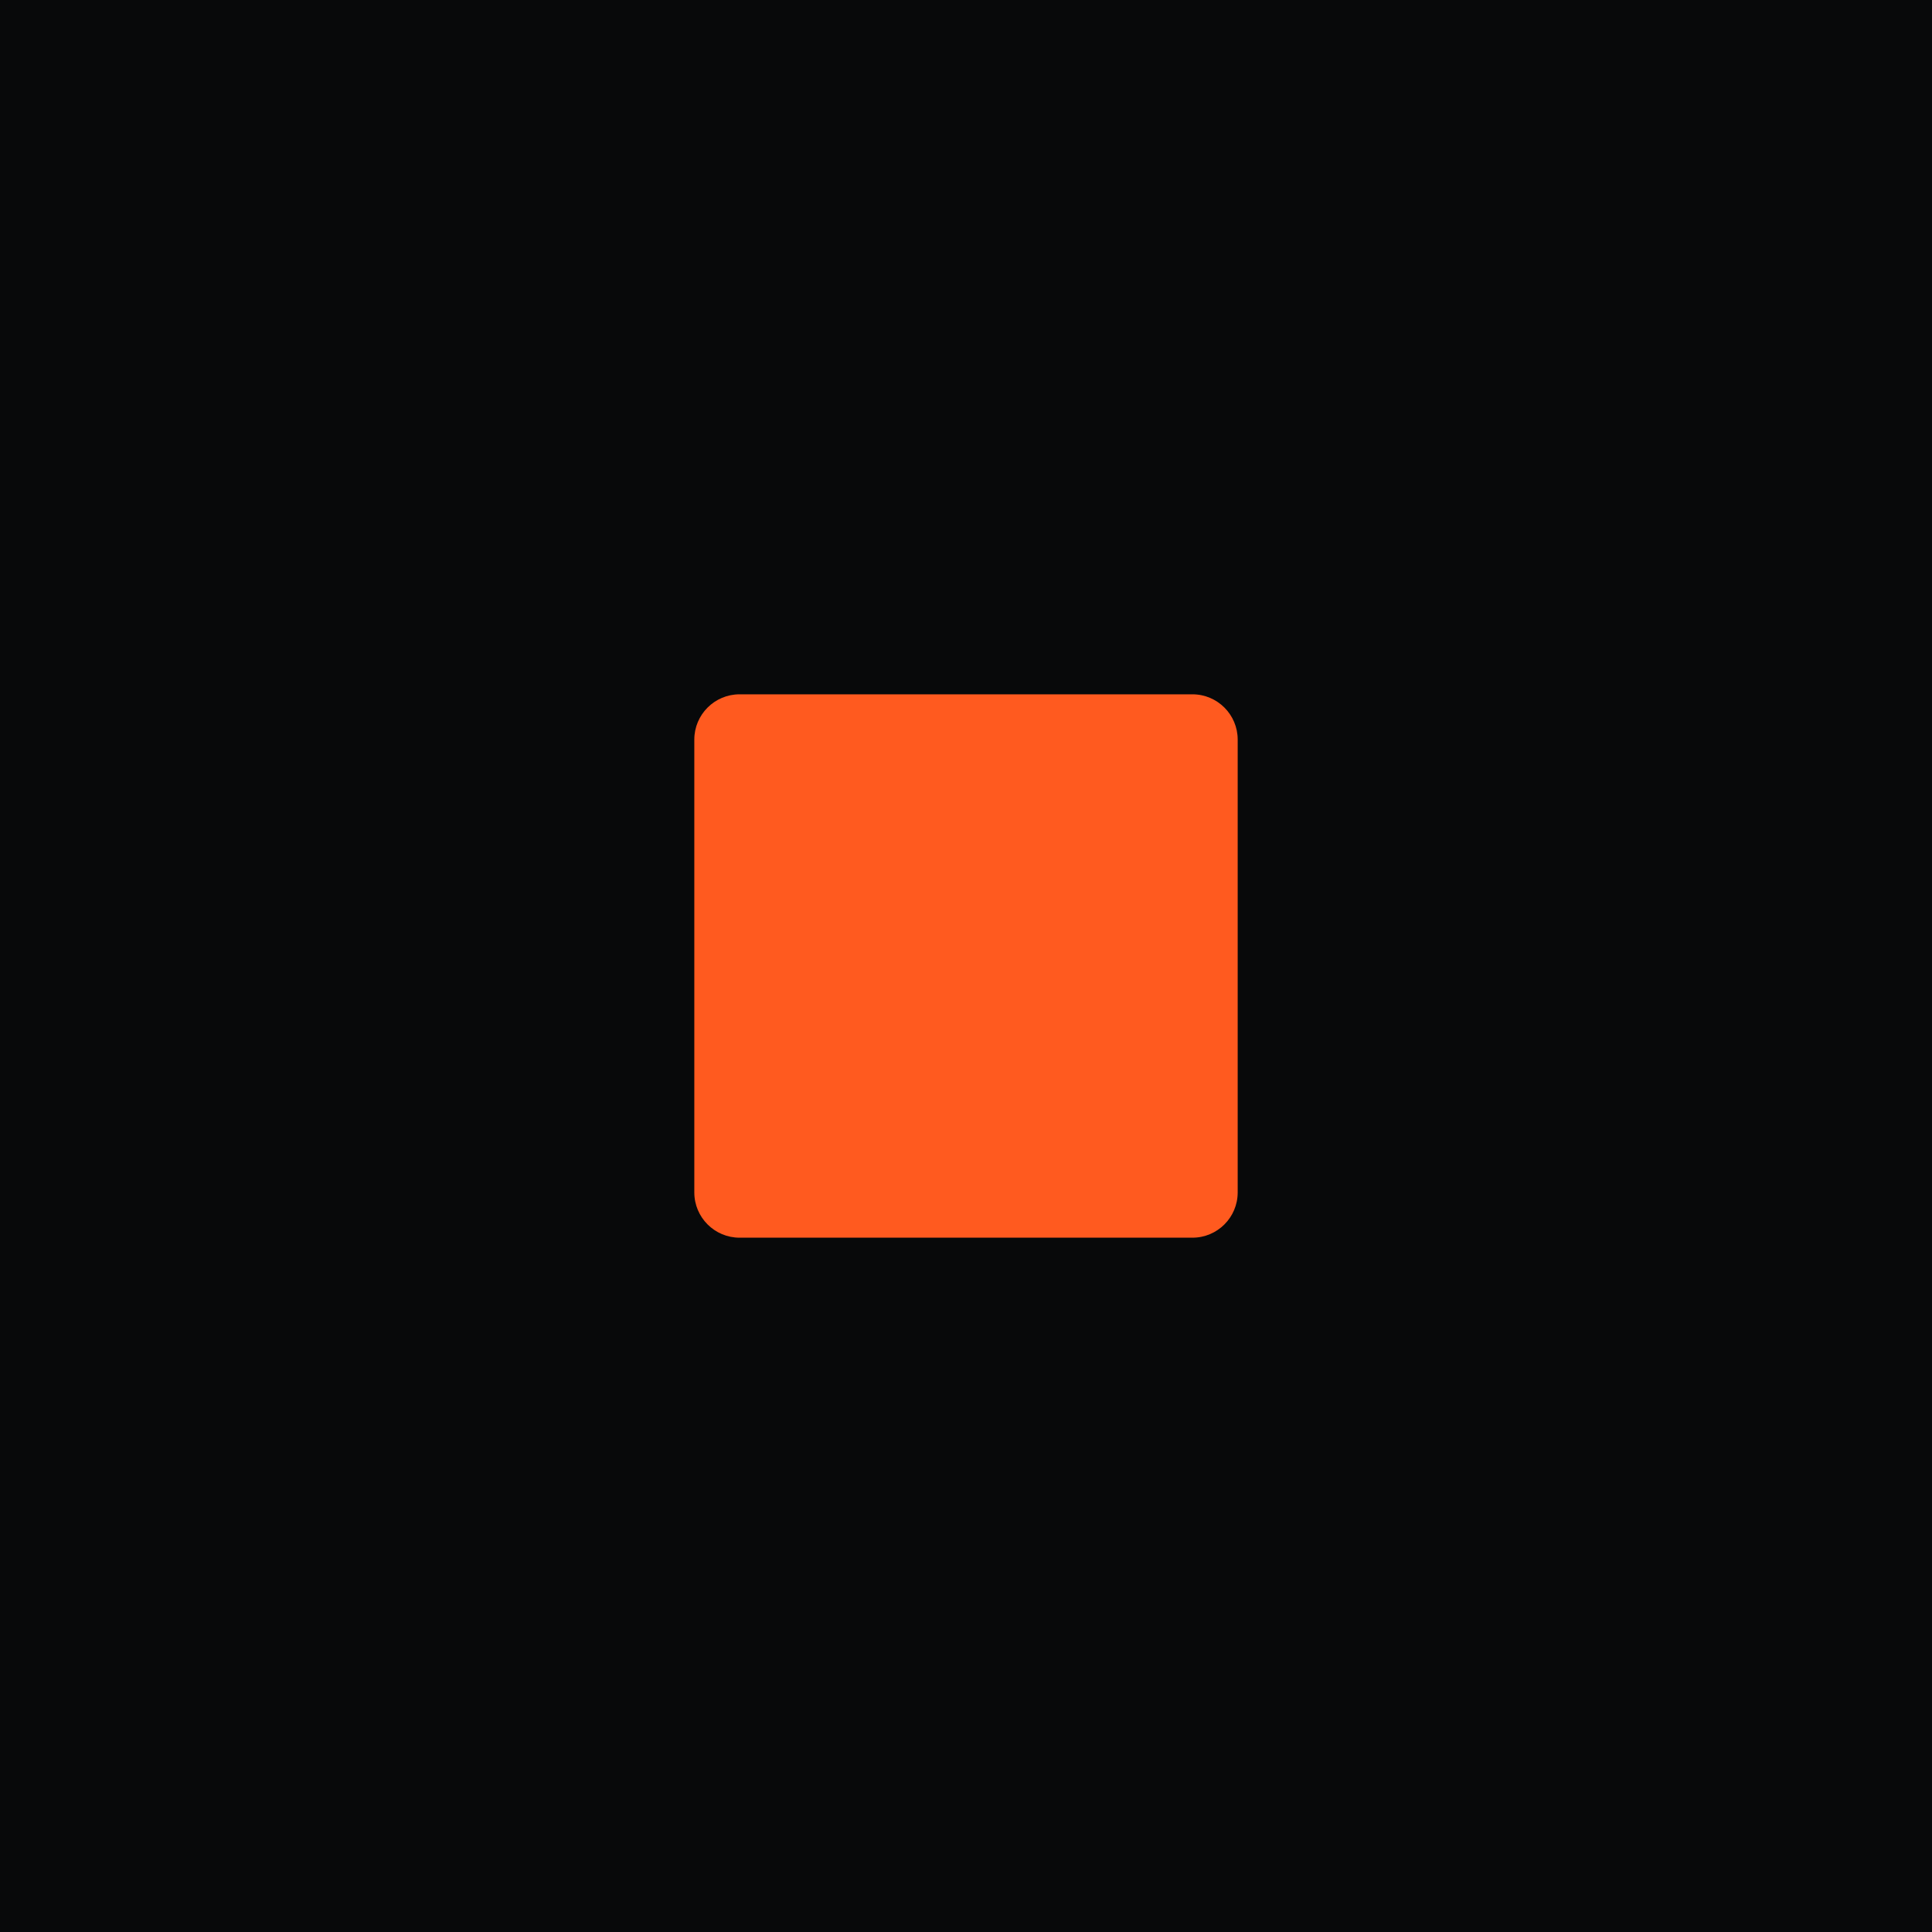
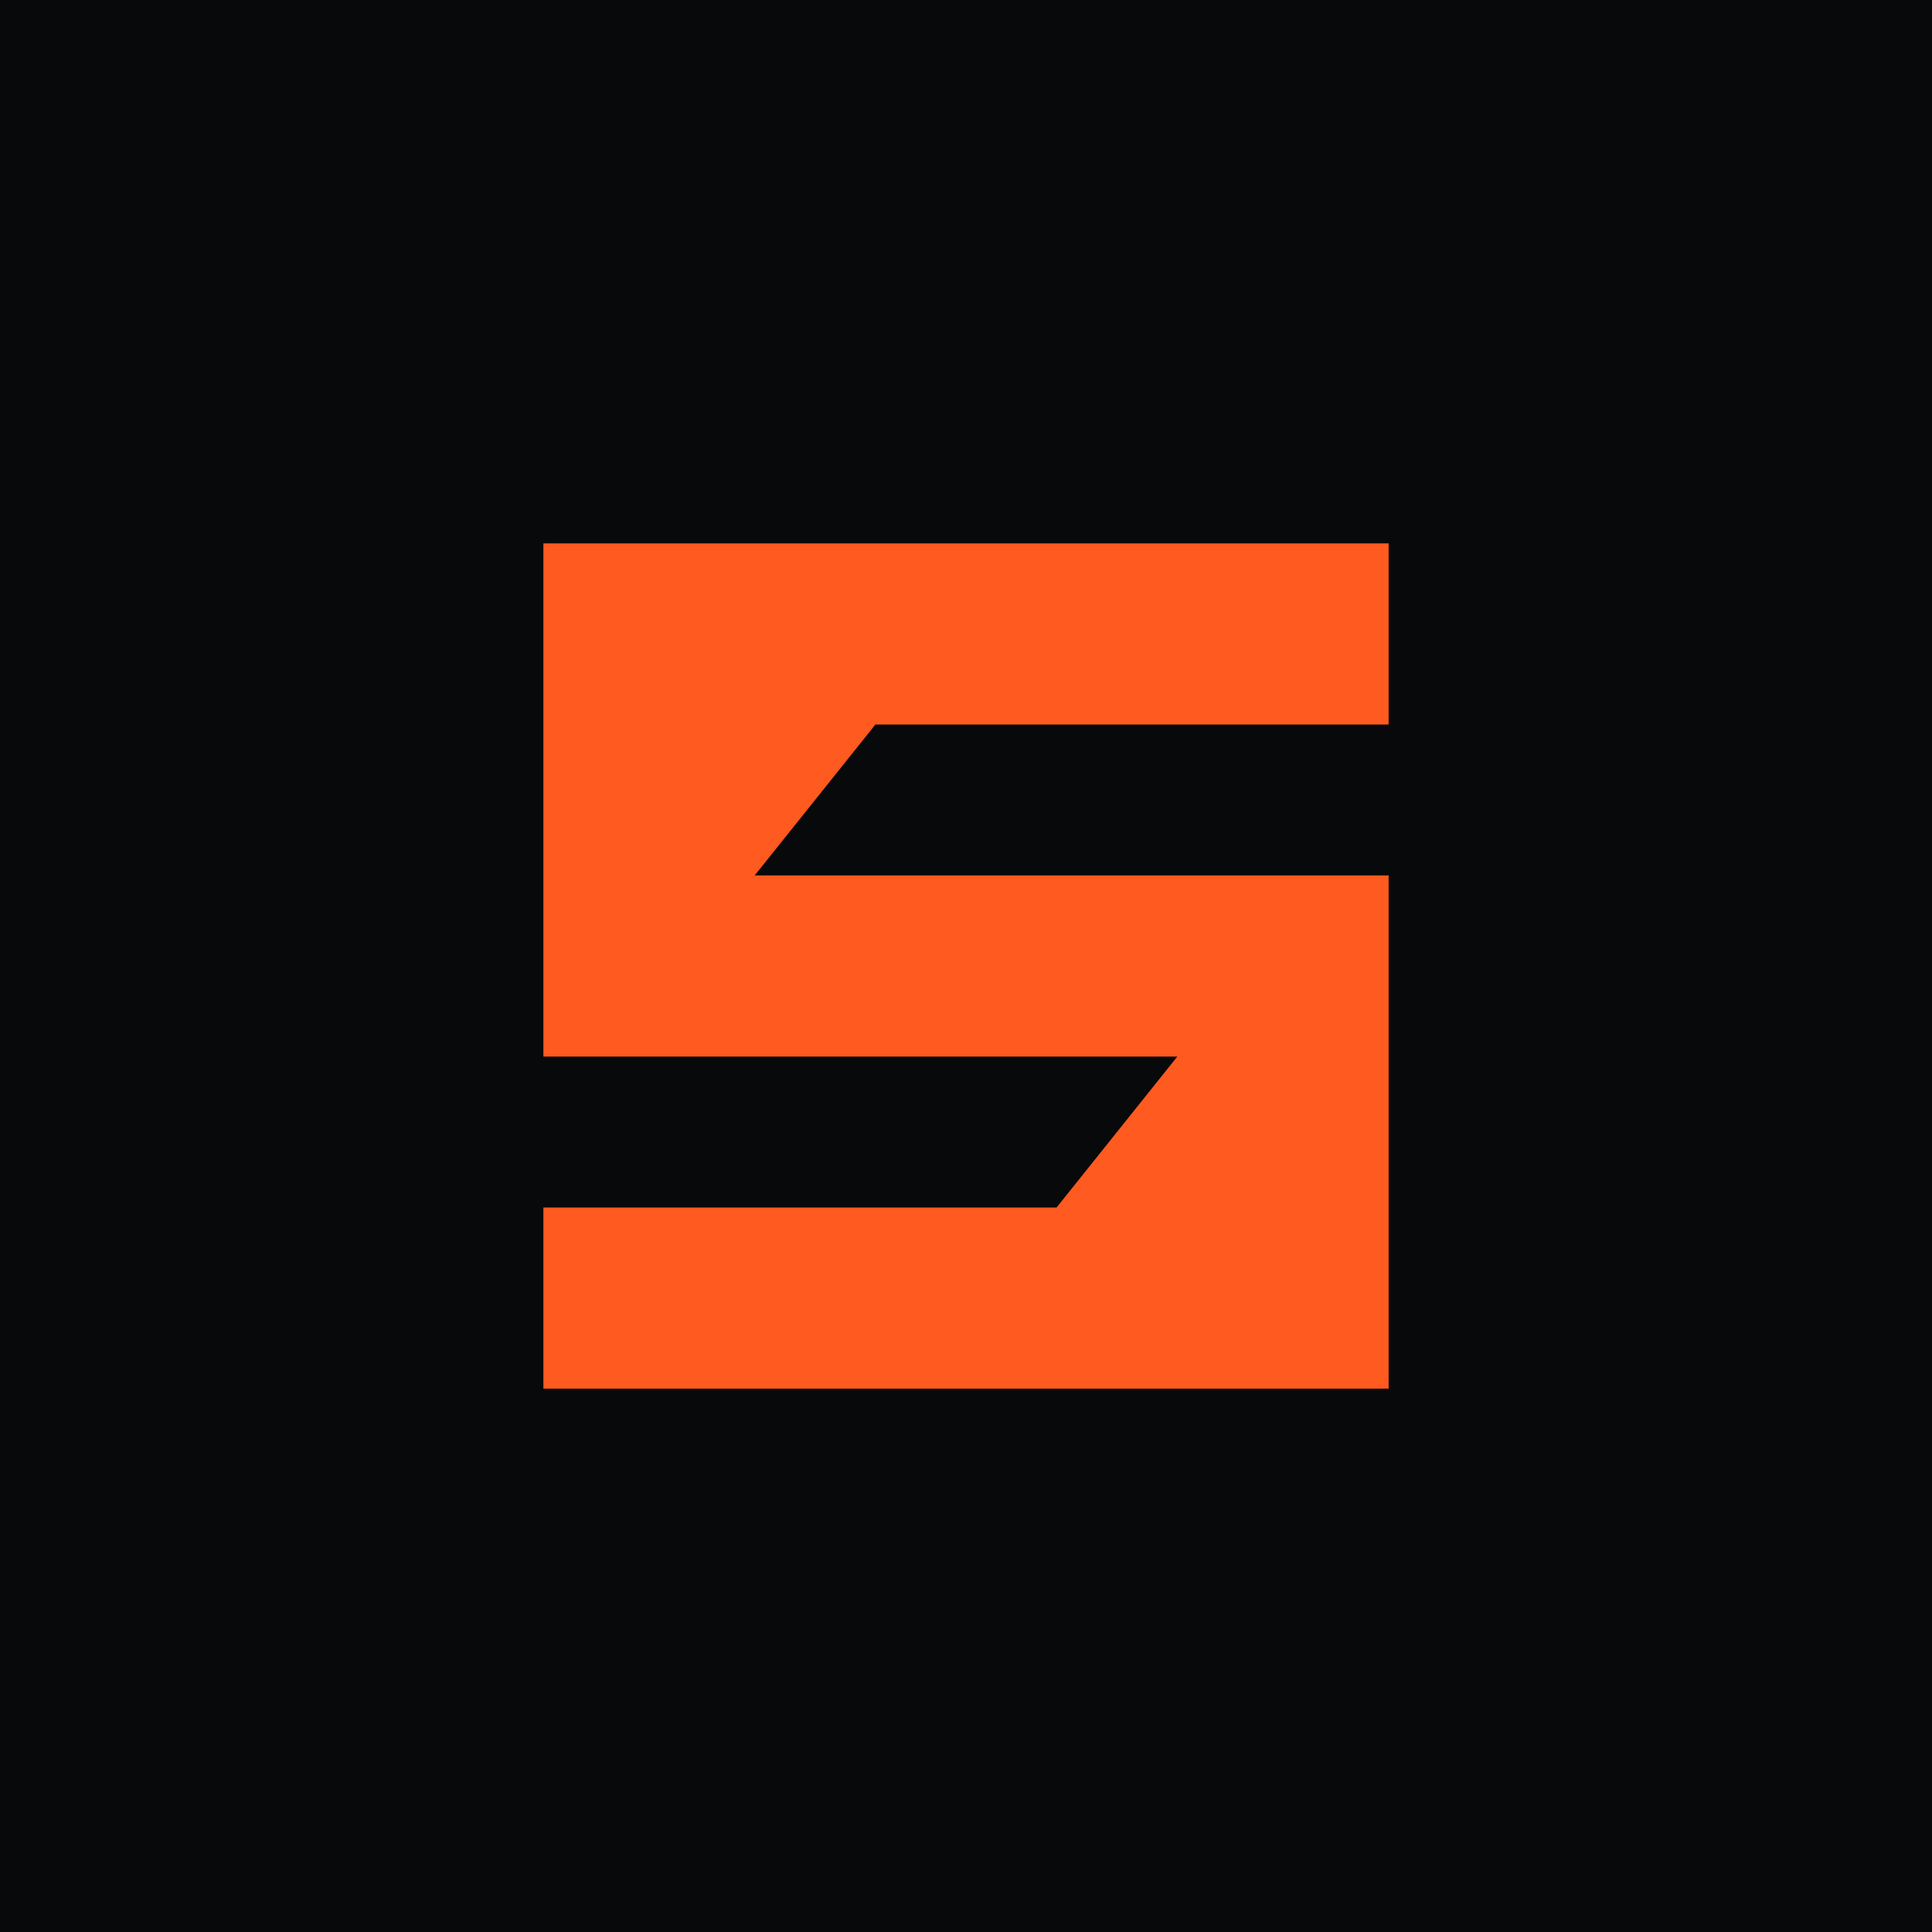
<svg xmlns="http://www.w3.org/2000/svg" viewBox="0 0 64 64" width="512" height="512">
  <rect width="64" height="64" fill="#08090a" />
-   <rect x="23" y="23" width="18" height="18" rx="1.5" fill="#ff5a1f" />
+   <path transform="translate(16 16)" d="M2 2H30V8H13L9 13H30V30H2V24H19L23 19H2Z" fill="#ff5a1f" />
</svg>
